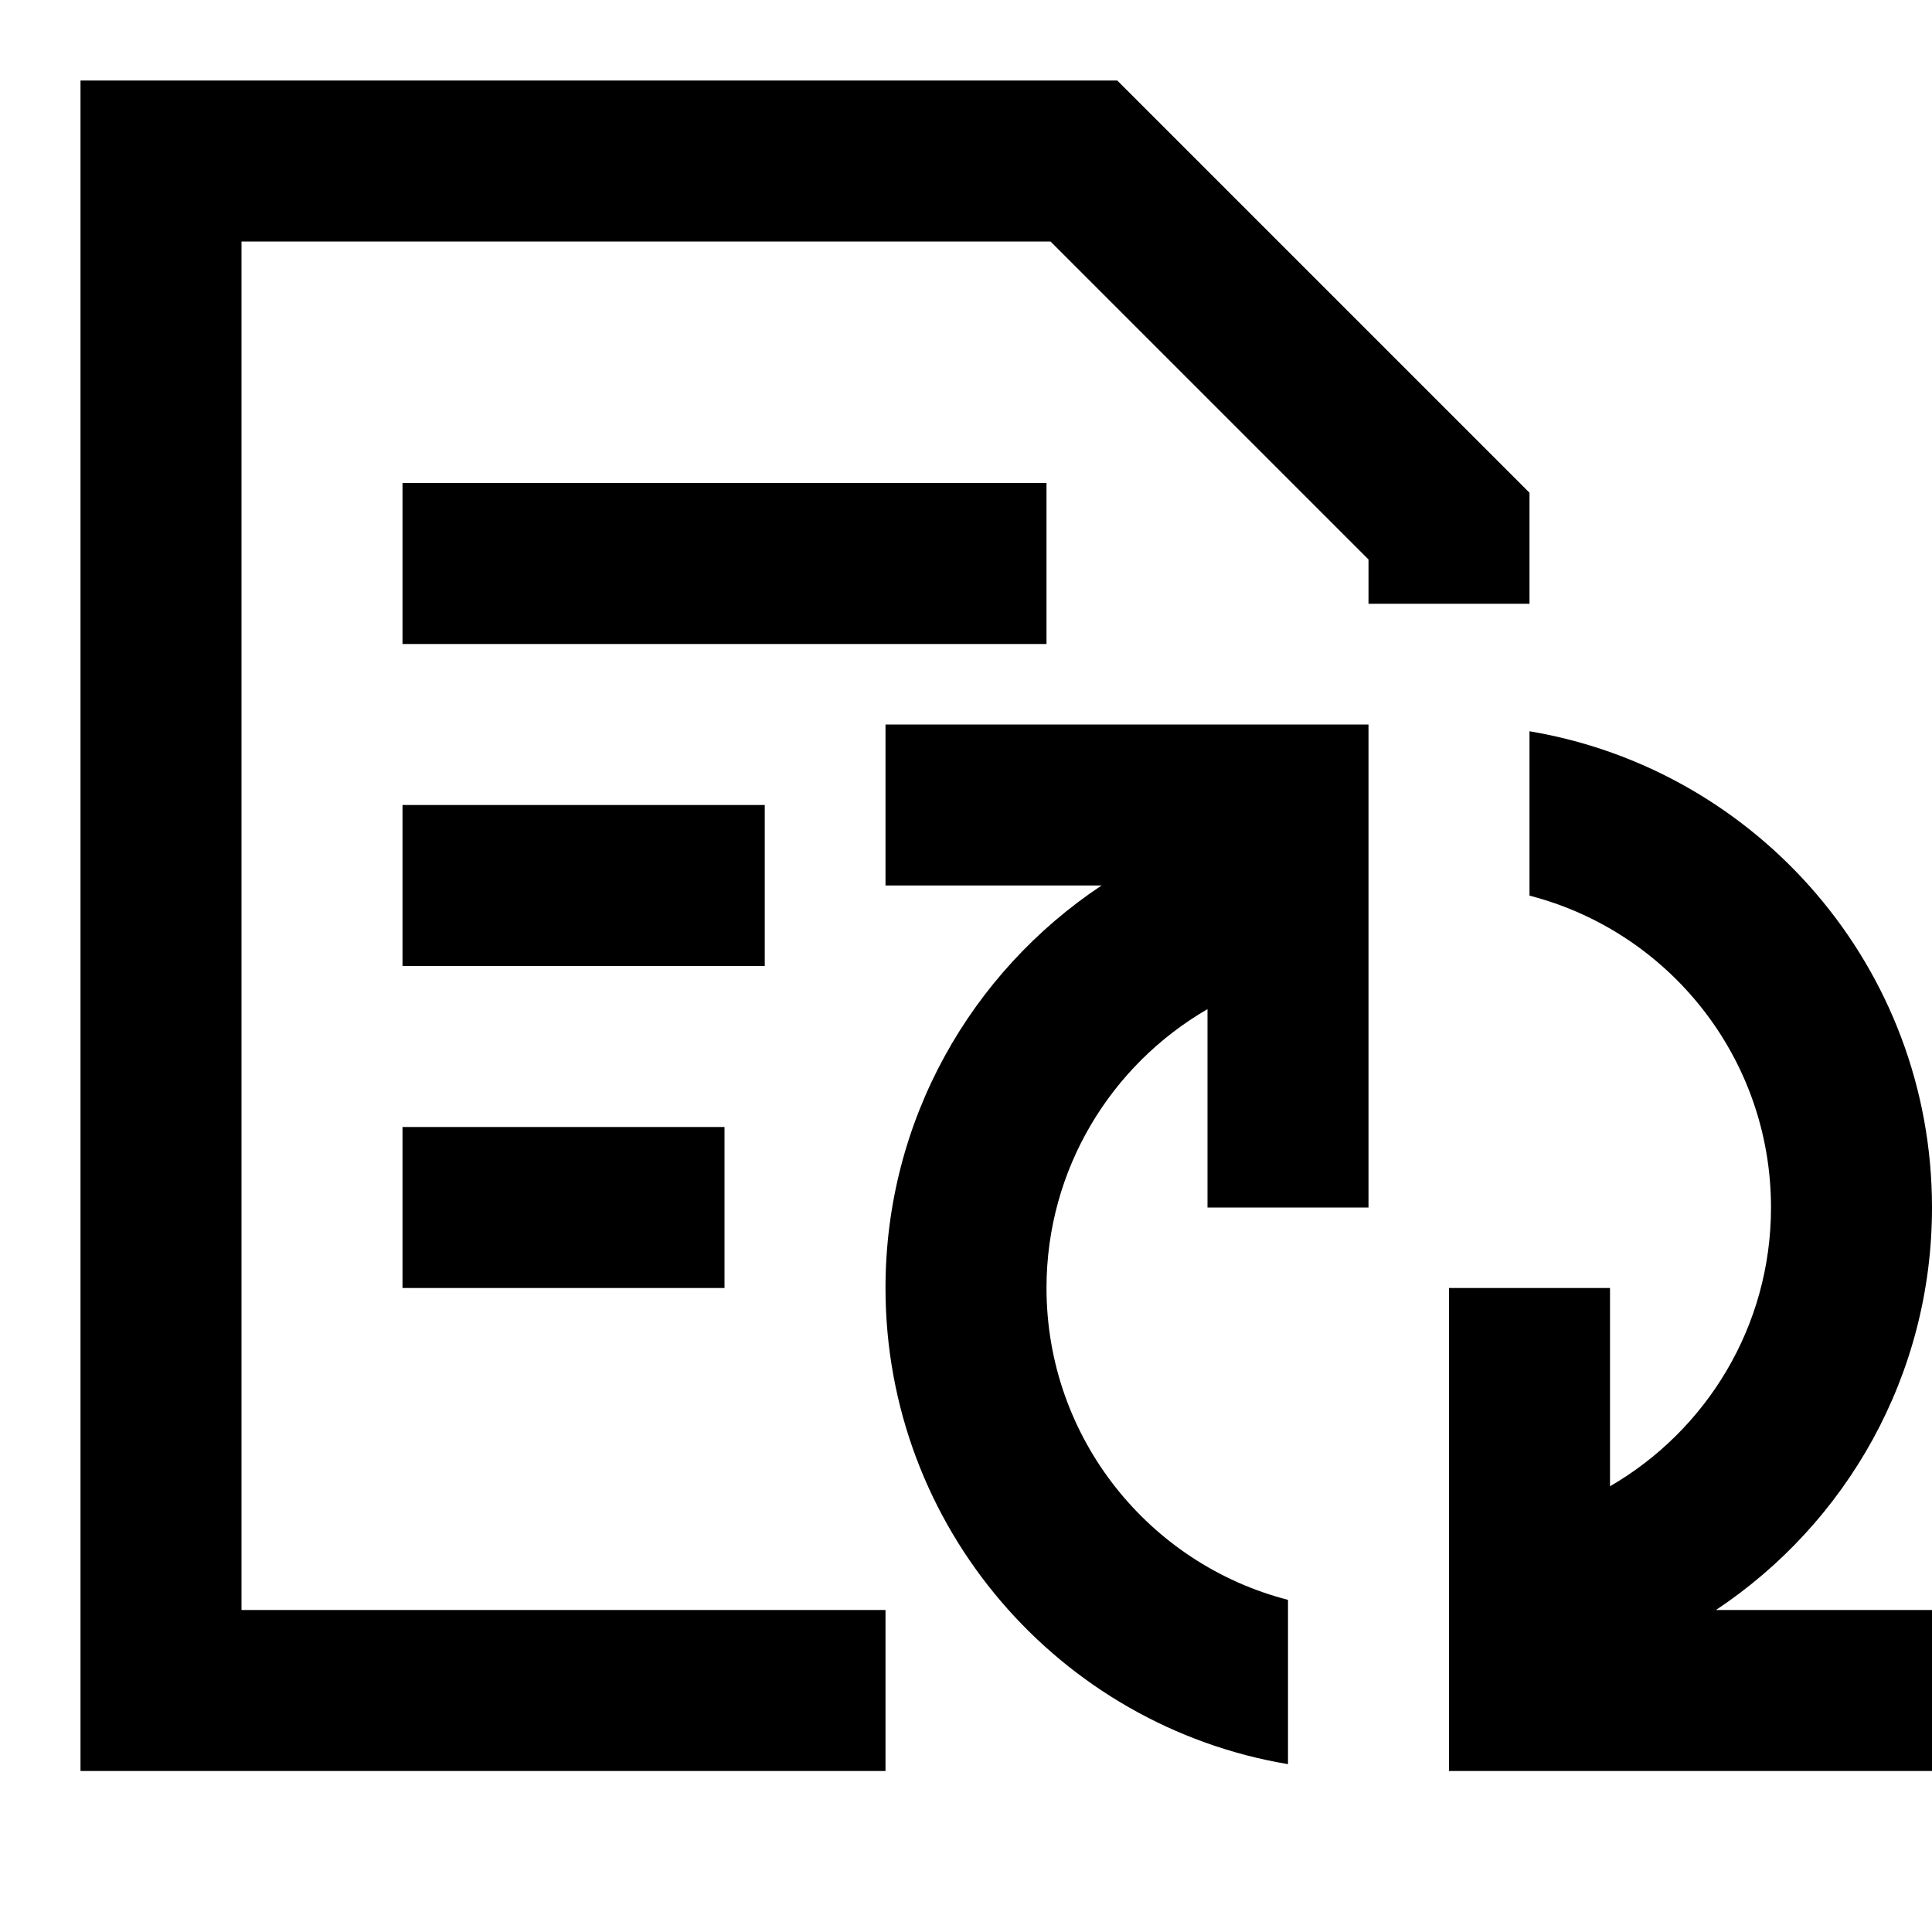
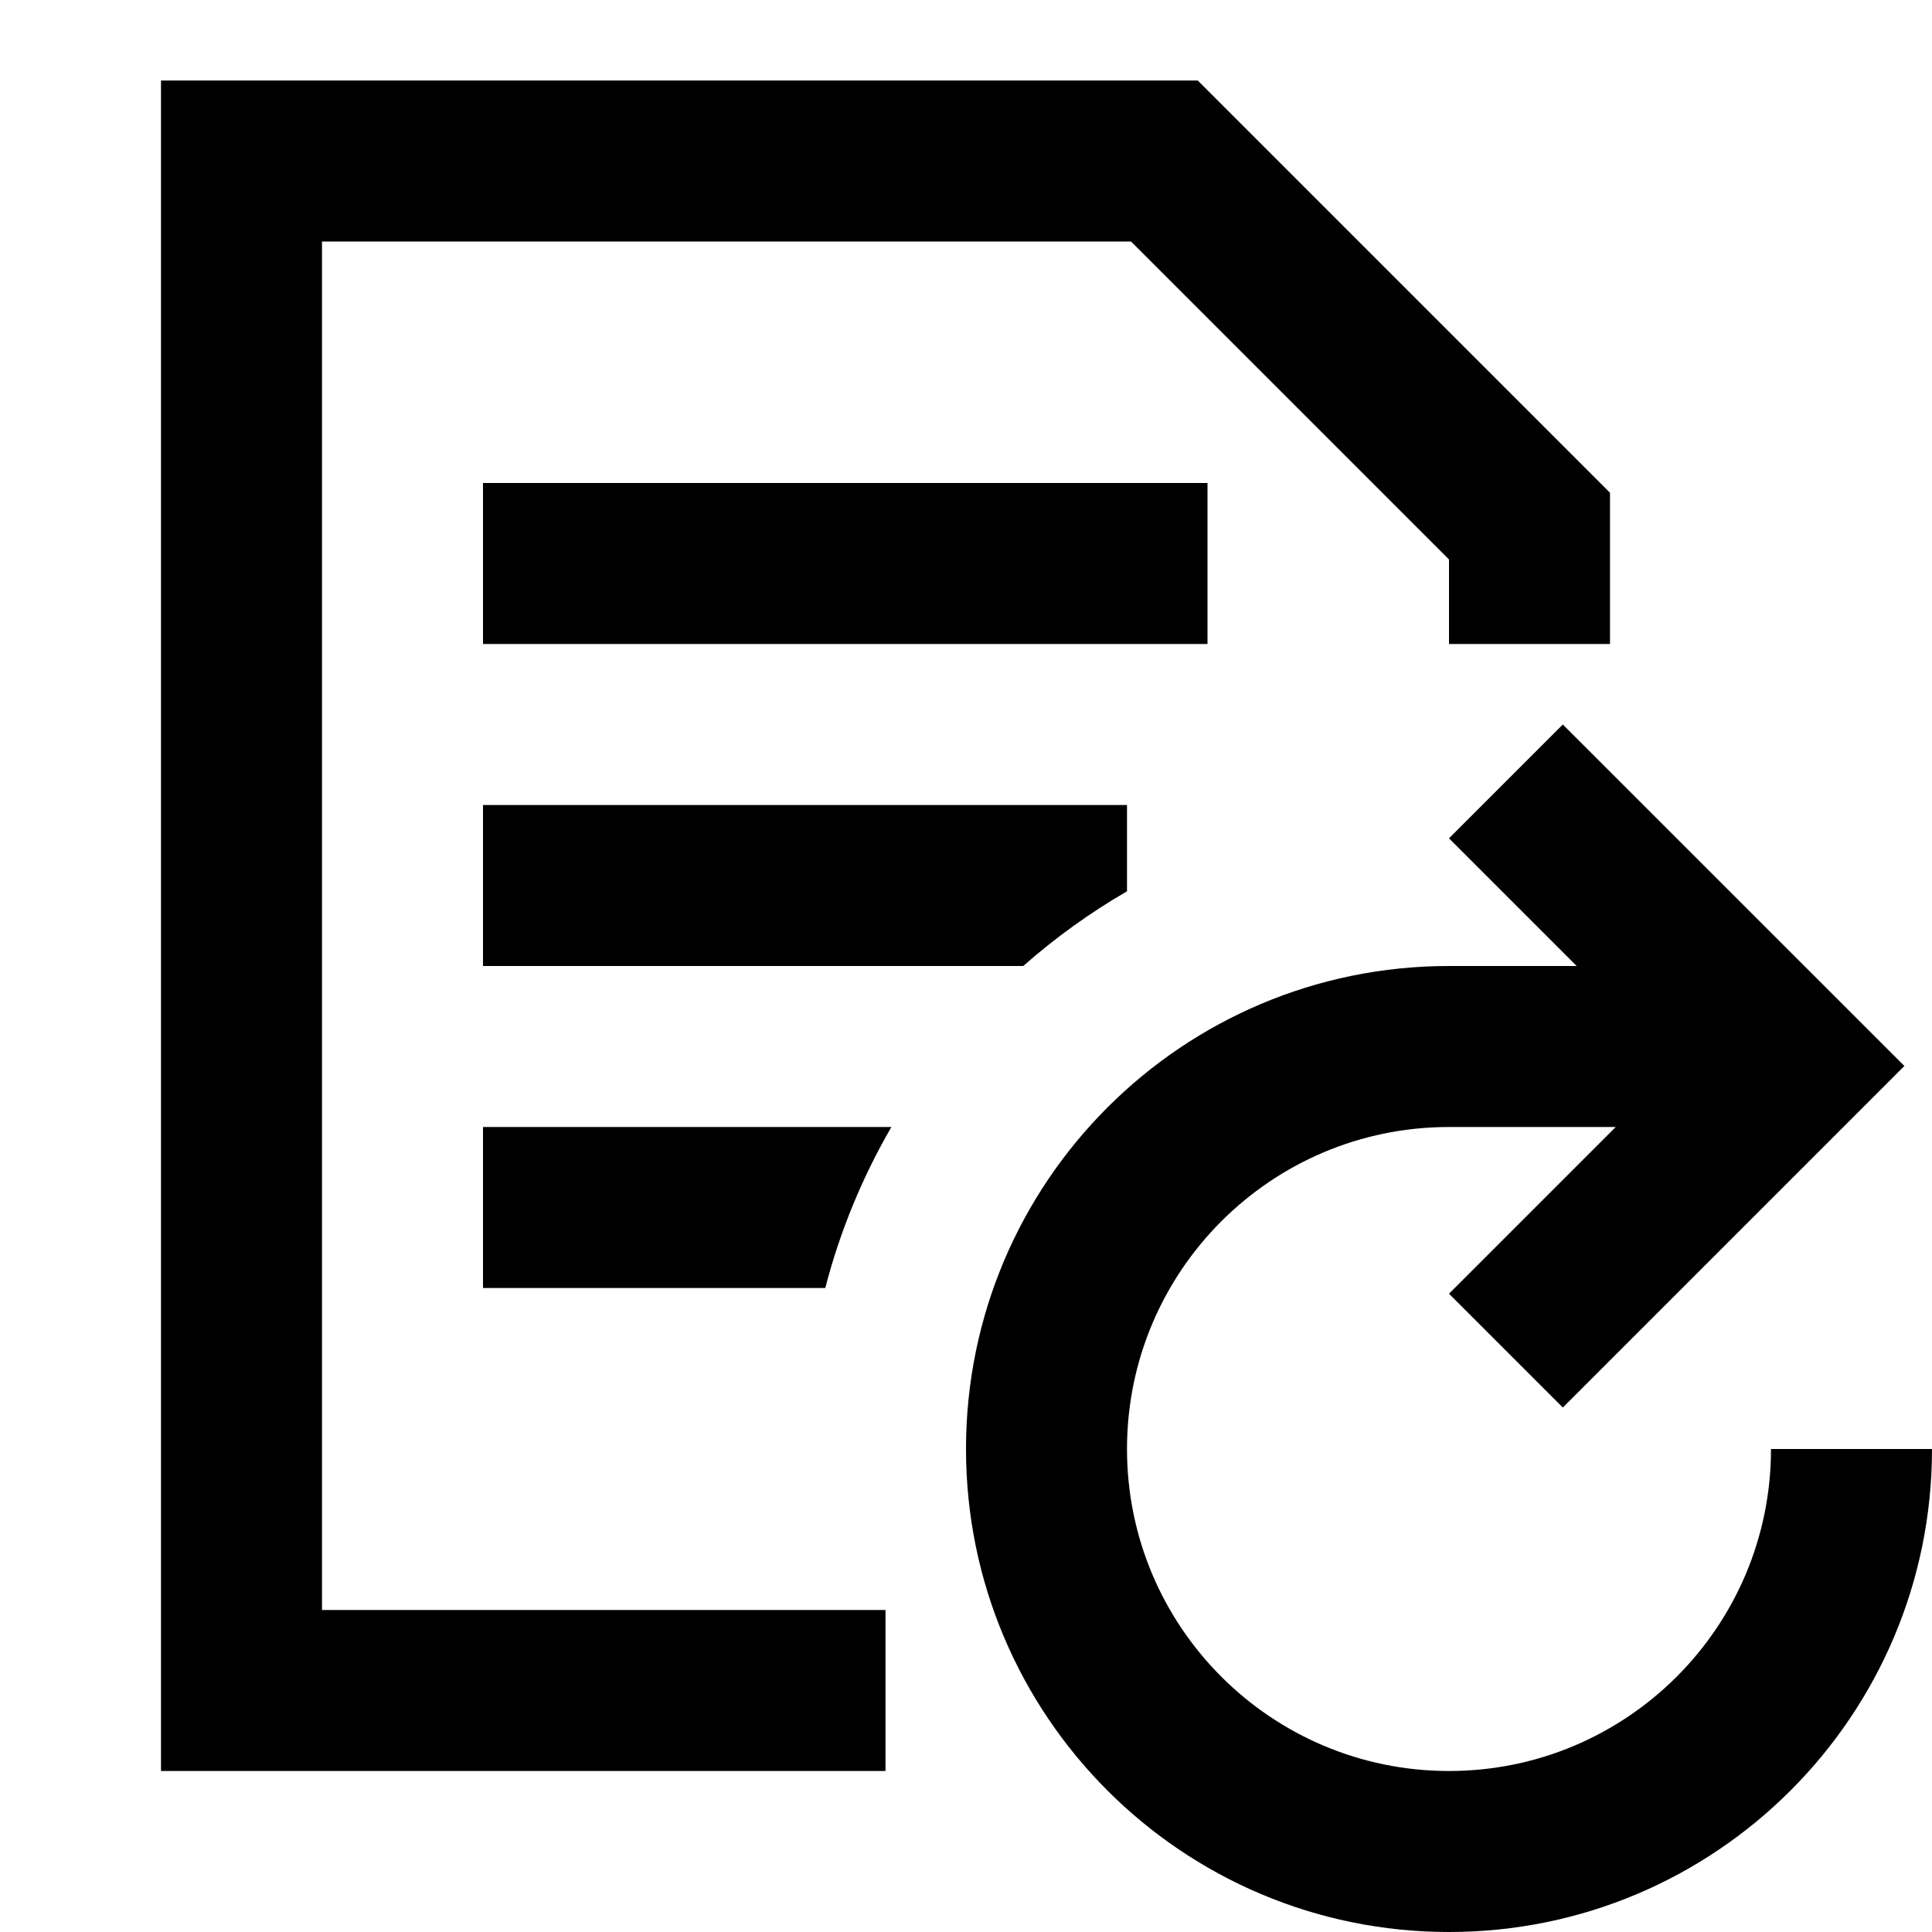
<svg xmlns="http://www.w3.org/2000/svg" width="24" height="24" viewBox="0 0 24 24" fill="none">
-   <path d="M19 6.121V7.5H17V6.95L13.05 3H3V20H11V22H1V1H13.879L19 6.121Z" fill="black" />
-   <path d="M19 9.084C21.838 9.56 24 12.027 24 15C24 17.087 22.934 18.925 21.316 20H24V22H18V16H20V18.463C21.195 17.771 22 16.48 22 15C22 13.136 20.725 11.57 19 11.126V9.084Z" fill="black" />
-   <path d="M17 15H15V12.536C13.805 13.228 13 14.52 13 16C13 17.864 14.275 19.43 16 19.874V21.915C13.162 21.439 11 18.973 11 16C11 13.913 12.066 12.075 13.684 11H11V9H17V15Z" fill="black" />
-   <path d="M9 16H5V14H9V16Z" fill="black" />
-   <path d="M9.5 12H5V10H9.5V12Z" fill="black" />
-   <path d="M13 8H5V6H13V8Z" fill="black" />
+   <path d="M23.657 13.242L19.414 17.485L18 16.071L20.071 14H18C15.791 14 14 15.791 14 18C14 20.209 15.791 22 18 22C20.209 22 22 20.209 22 18H24C24 21.314 21.314 24 18 24C14.686 24 12 21.314 12 18C12 14.686 14.686 12 18 12H19.586L18 10.414L19.414 9L23.657 13.242Z" fill="black" />
+   <path d="M20 6.121V8H18V6.95L14.05 3H4V20H11V22H2V1H14.879L20 6.121Z" fill="black" />
+   <path d="M11.073 14C10.715 14.619 10.435 15.29 10.252 16H6V14H11.073Z" fill="black" />
+   <path d="M14 11.072C13.539 11.339 13.108 11.65 12.711 12H6V10H14V11.072Z" fill="black" />
+   <path d="M15 8H6V6H15V8Z" fill="black" />
</svg>
